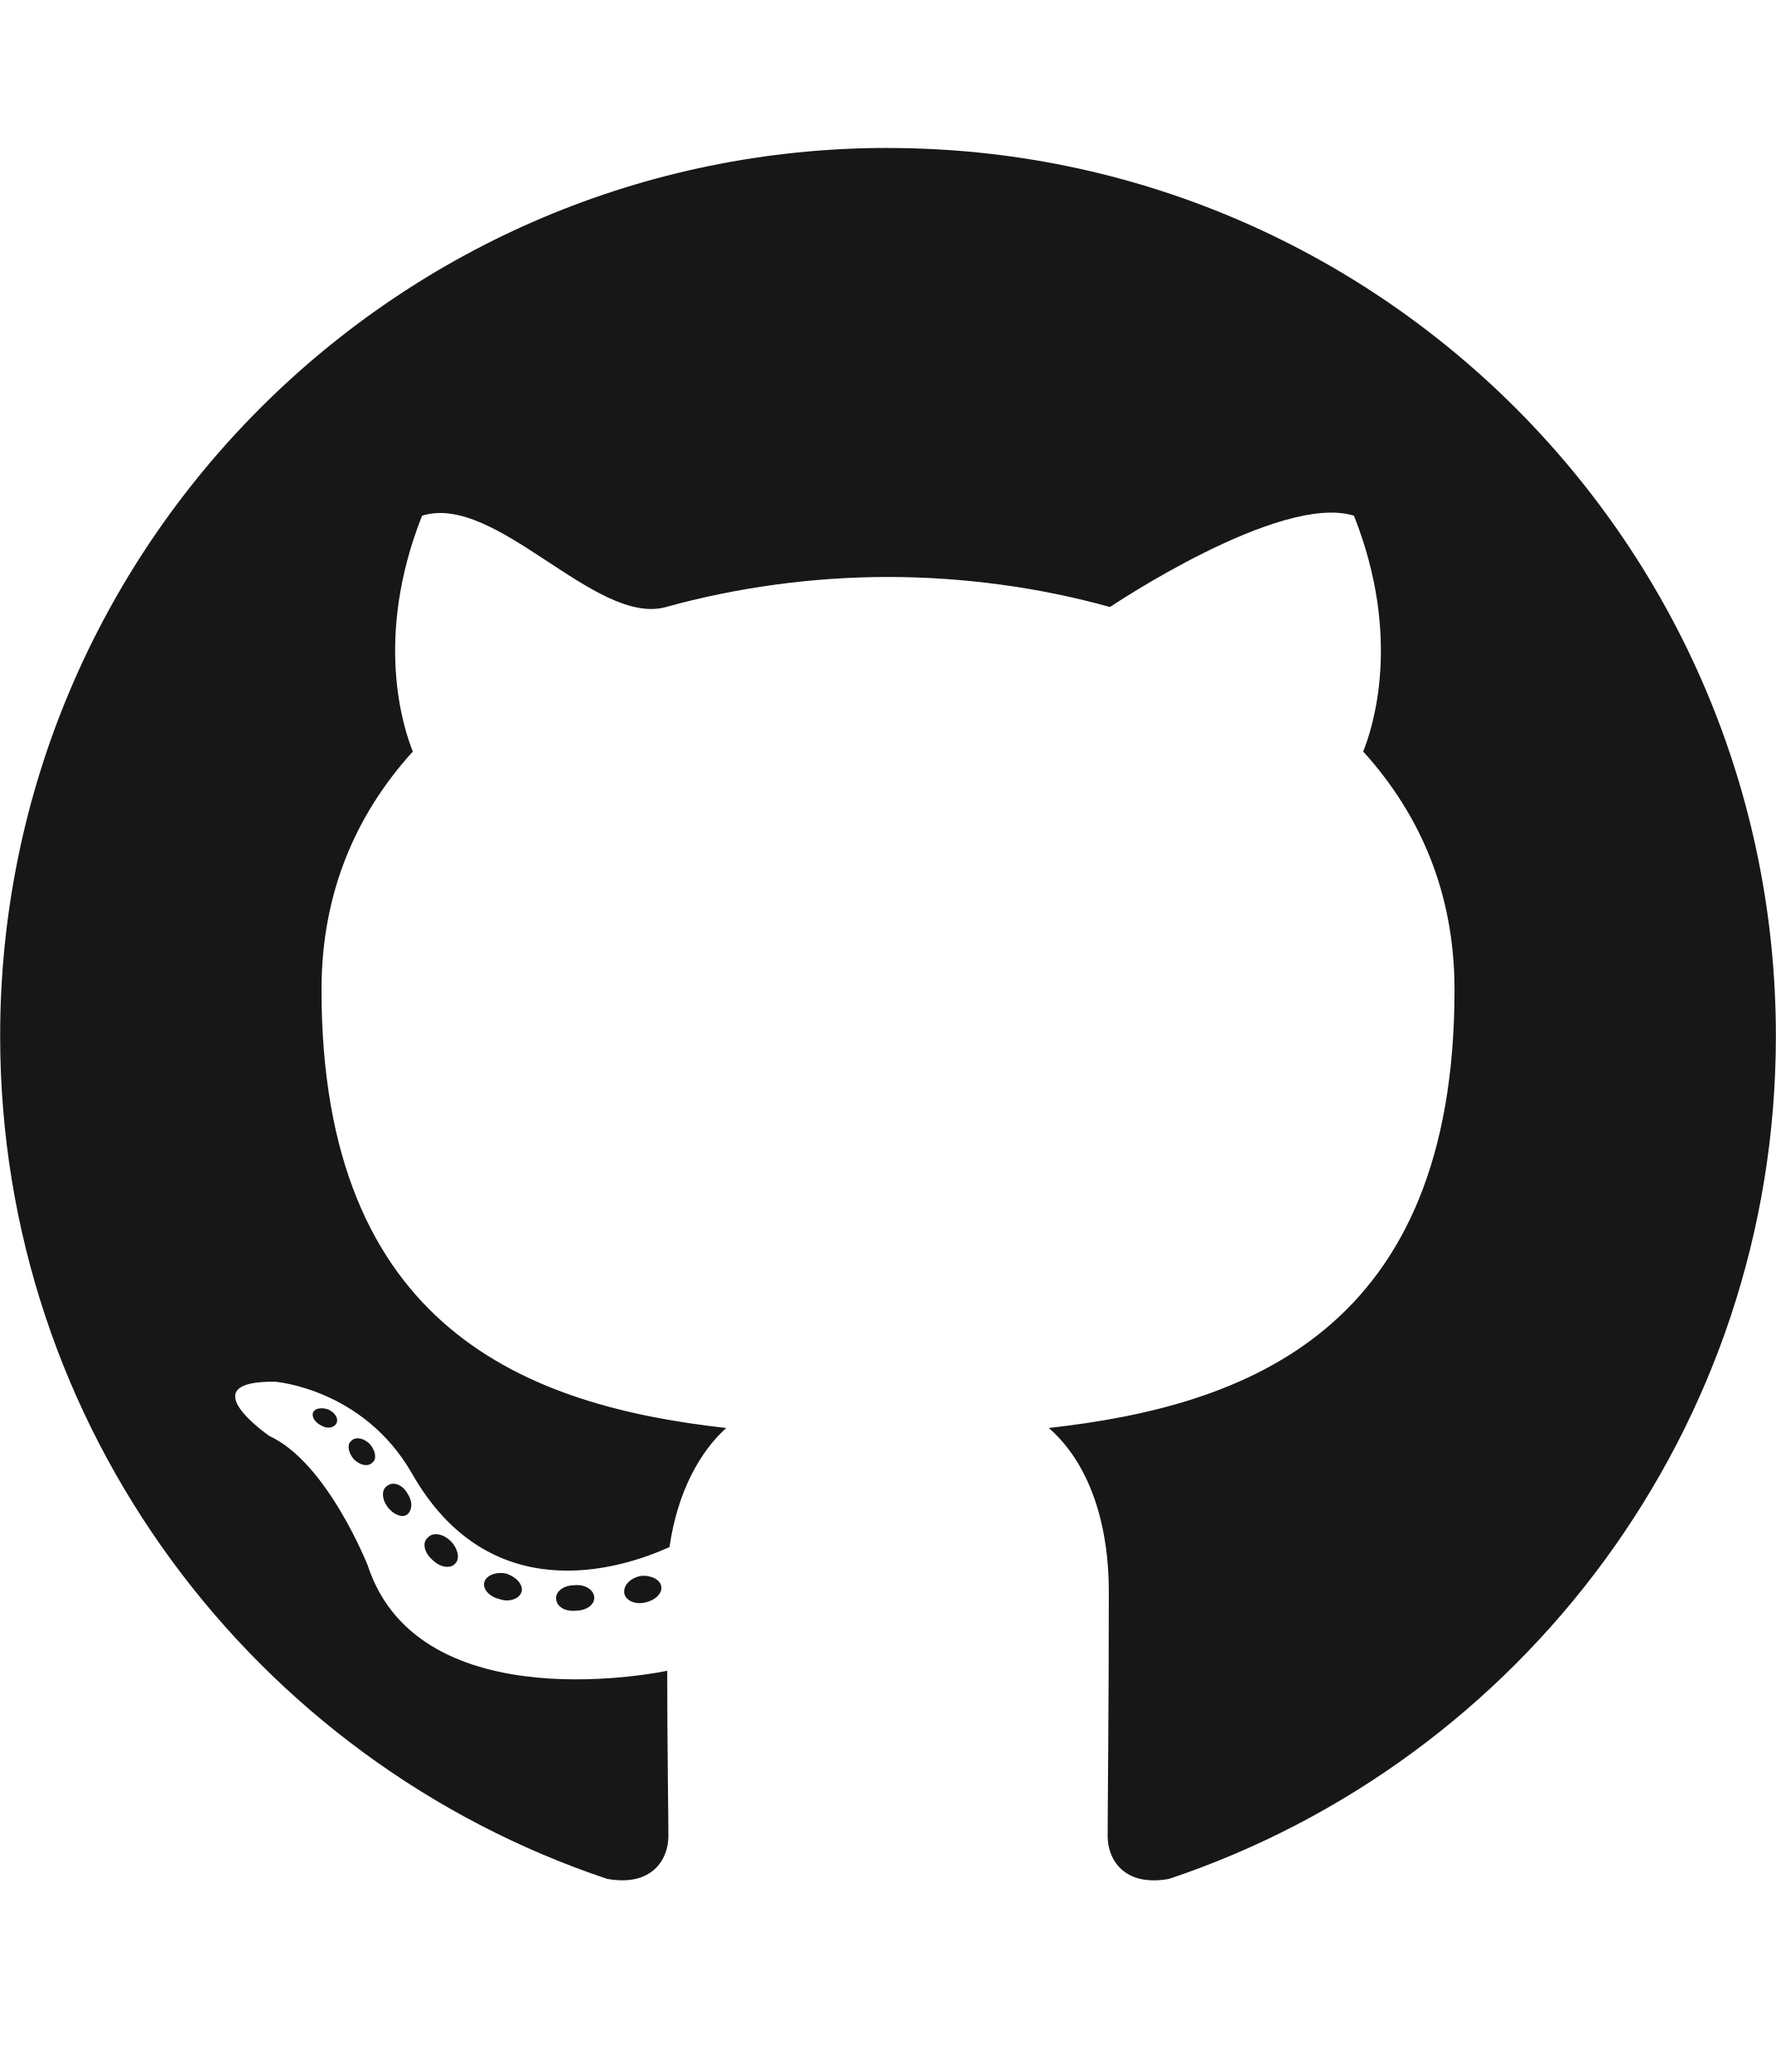
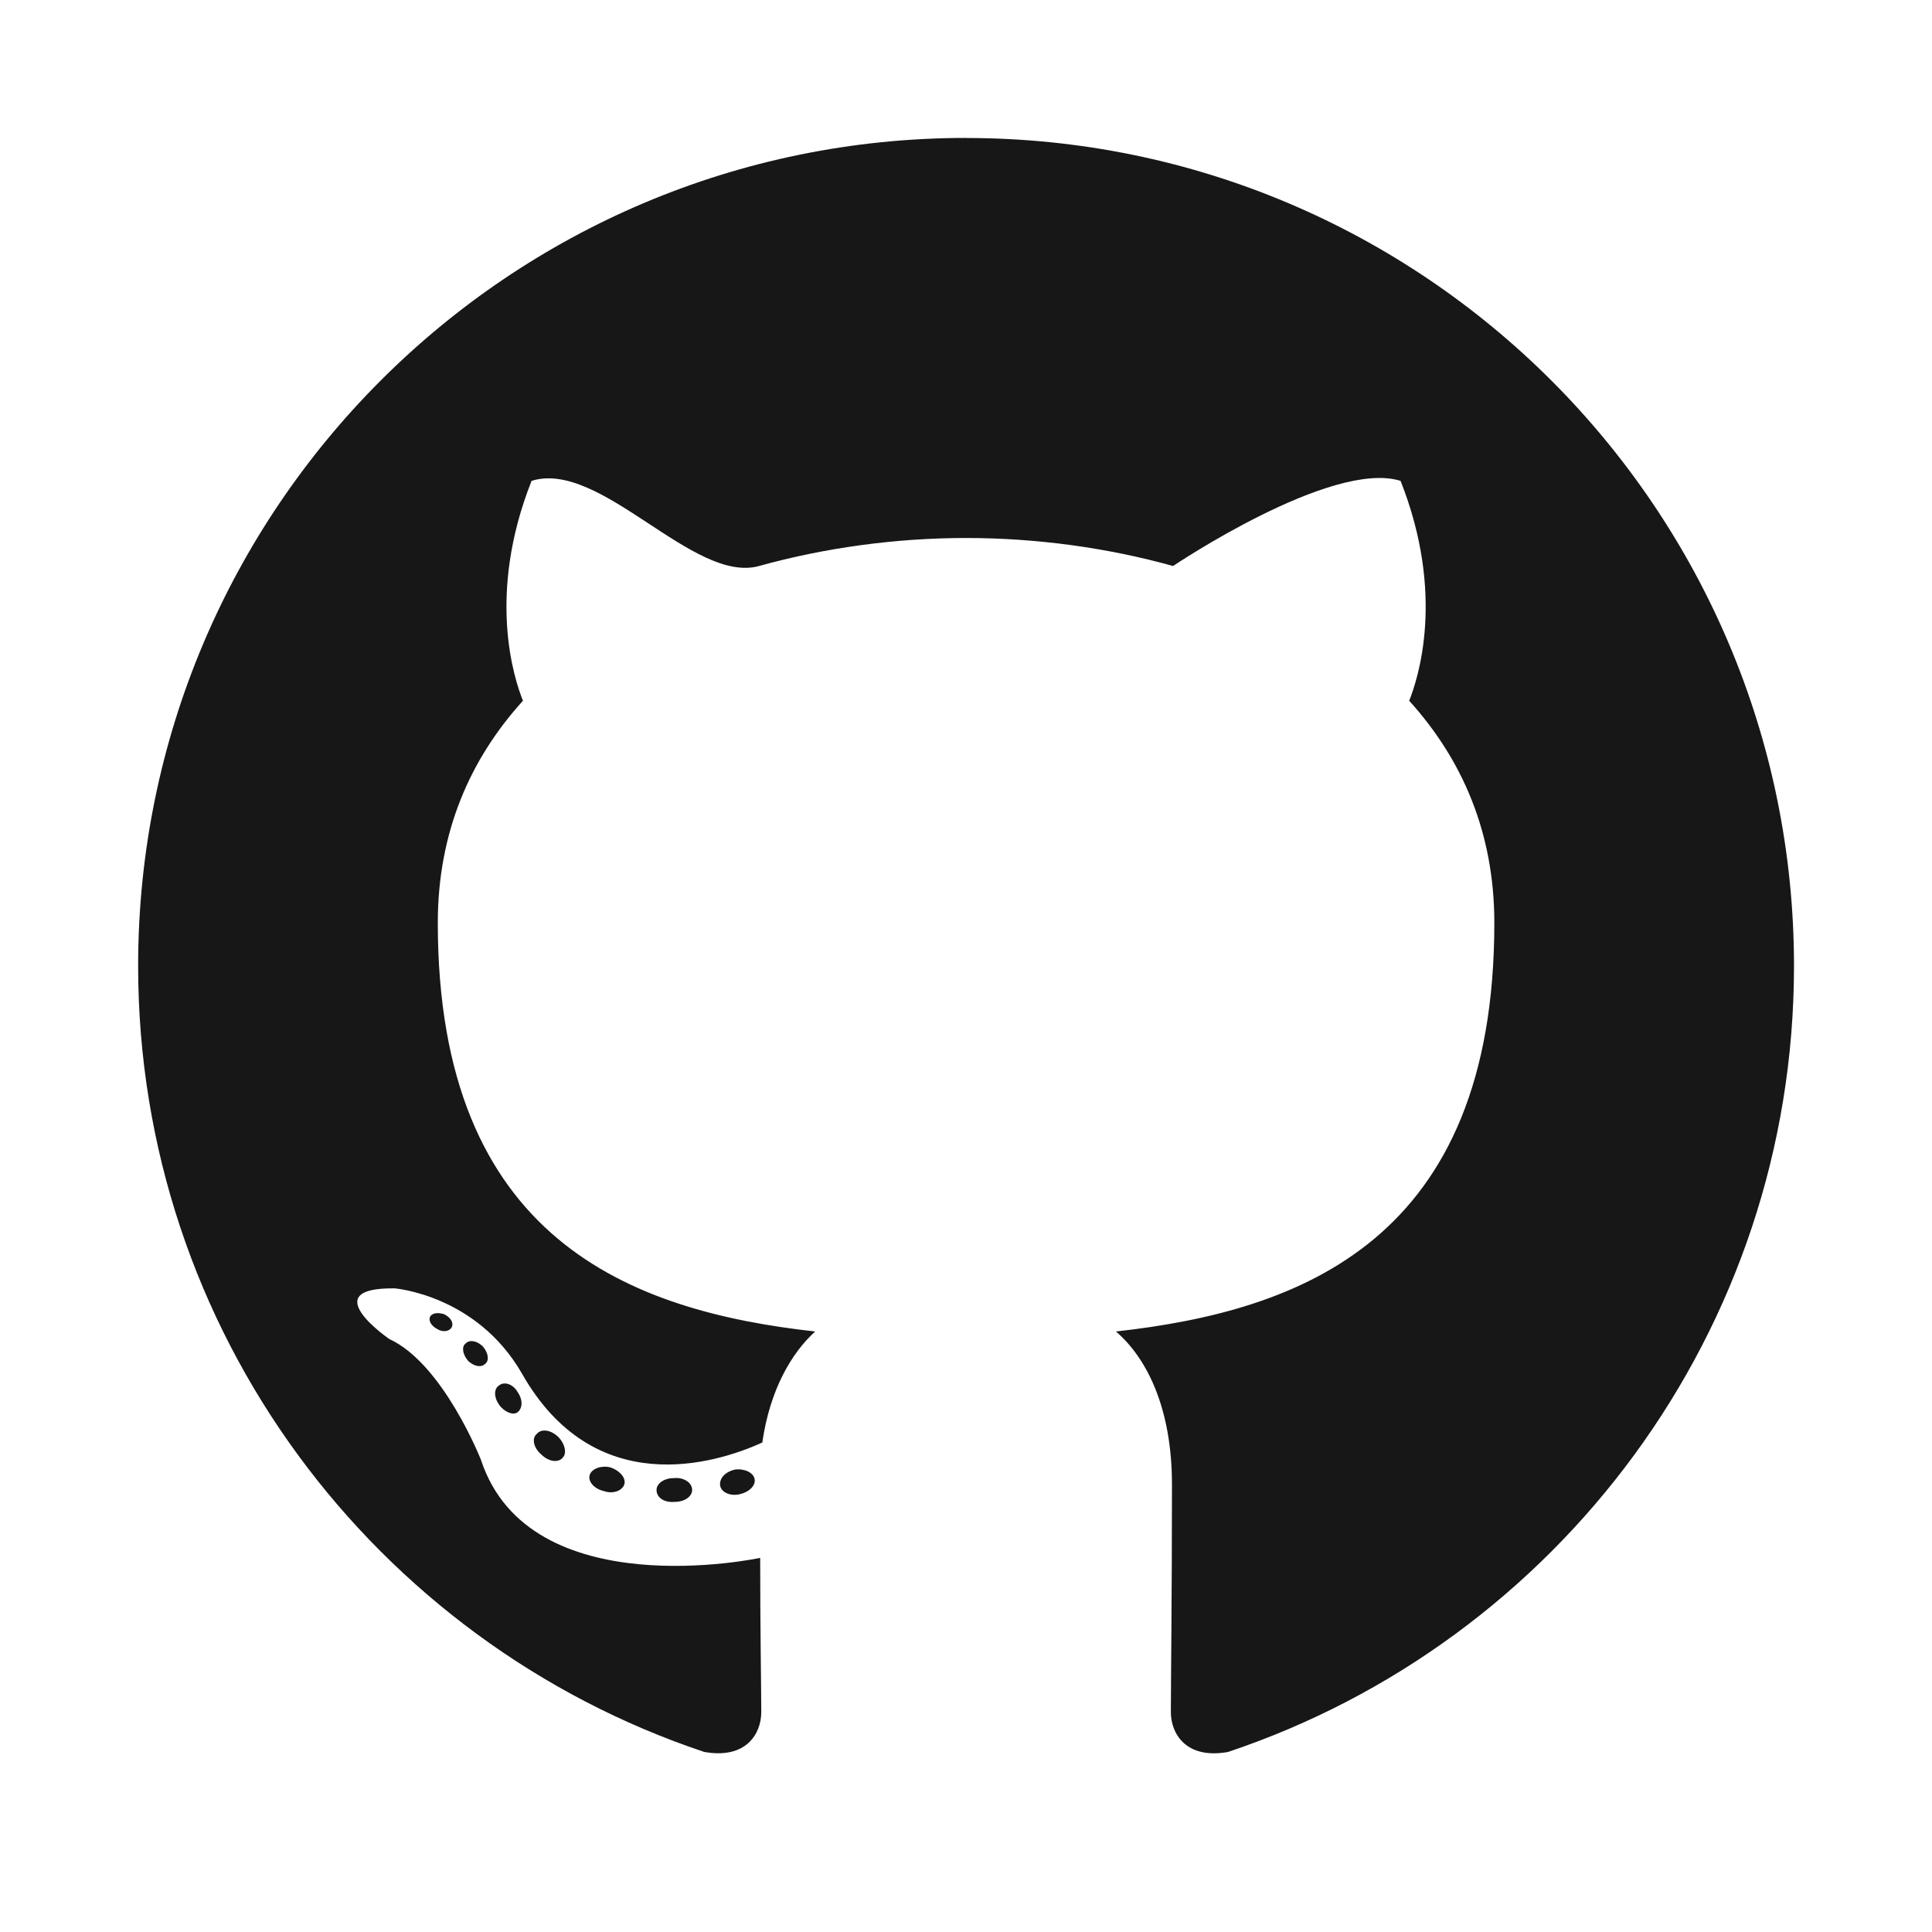
- <svg xmlns="http://www.w3.org/2000/svg" height="28" width="24" version="1.1" viewBox="0 0 24 28">
+ <svg xmlns="http://www.w3.org/2000/svg" height="40" width="40" viewBox="0 0 24 28">
  <path fill="#181717" d="m12 2c6.625 0 12 5.375 12 12 0 5.297-3.437 9.797-8.203 11.391-0.609 0.109-0.828-0.266-0.828-0.578 0-0.391 0.016-1.687 0.016-3.297 0-1.125-0.375-1.844-0.812-2.219 2.672-0.297 5.484-1.313 5.484-5.922 0-1.313-0.469-2.375-1.234-3.219 0.125-0.313 0.531-1.531-0.125-3.187-1-0.313-3.297 1.234-3.297 1.234-0.953-0.266-1.984-0.406-3-0.406s-2.047 0.141-3 0.406-2.297-1.547-3.297-1.234c-0.656 1.656-0.25 2.875-0.125 3.187-0.766 0.844-1.234 1.906-1.234 3.219 0 4.594 2.797 5.625 5.469 5.922-0.344 0.313-0.656 0.844-0.766 1.609-0.688 0.313-2.438 0.844-3.484-1-0.656-1.141-1.844-1.234-1.844-1.234-1.172-0.016-0.078 0.734-0.078 0.734 0.781 0.359 1.328 1.75 1.328 1.75 0.703 2.141 4.047 1.422 4.047 1.422 0 1 0.016 1.937 0.016 2.234 0 0.313-0.219 0.688-0.828 0.578-4.766-1.594-8.203-6.094-8.203-11.391 0-6.625 5.375-12 12-12zm-7.453 17.234c0.031-0.063-0.016-0.141-0.109-0.187-0.094-0.031-0.172-0.016-0.203 0.031-0.031 0.063 0.016 0.141 0.109 0.187 0.078 0.047 0.172 0.031 0.203-0.031zm0.484 0.532c0.063-0.047 0.047-0.156-0.031-0.25-0.078-0.078-0.187-0.109-0.25-0.047-0.063 0.047-0.047 0.156 0.031 0.25 0.078 0.078 0.187 0.109 0.25 0.047zm0.469 0.703c0.078-0.063 0.078-0.187 0-0.297-0.063-0.109-0.187-0.156-0.266-0.094-0.078 0.047-0.078 0.172 0 0.281s0.203 0.156 0.266 0.109zm0.656 0.656c0.063-0.063 0.031-0.203-0.063-0.297-0.109-0.109-0.25-0.125-0.313-0.047-0.078 0.063-0.047 0.203 0.063 0.297 0.109 0.109 0.25 0.125 0.313 0.047zm0.891 0.391c0.031-0.094-0.063-0.203-0.203-0.25-0.125-0.031-0.266 0.016-0.297 0.109s0.063 0.203 0.203 0.234c0.125 0.047 0.266 0 0.297-0.094zm0.984 0.078c0-0.109-0.125-0.187-0.266-0.172-0.141 0-0.25 0.078-0.25 0.172 0 0.109 0.109 0.187 0.266 0.172 0.141 0 0.25-0.078 0.25-0.172zm0.906-0.156c-0.016-0.094-0.141-0.156-0.281-0.141-0.141 0.031-0.234 0.125-0.219 0.234 0.016 0.094 0.141 0.156 0.281 0.125s0.234-0.125 0.219-0.219z" />
</svg>
